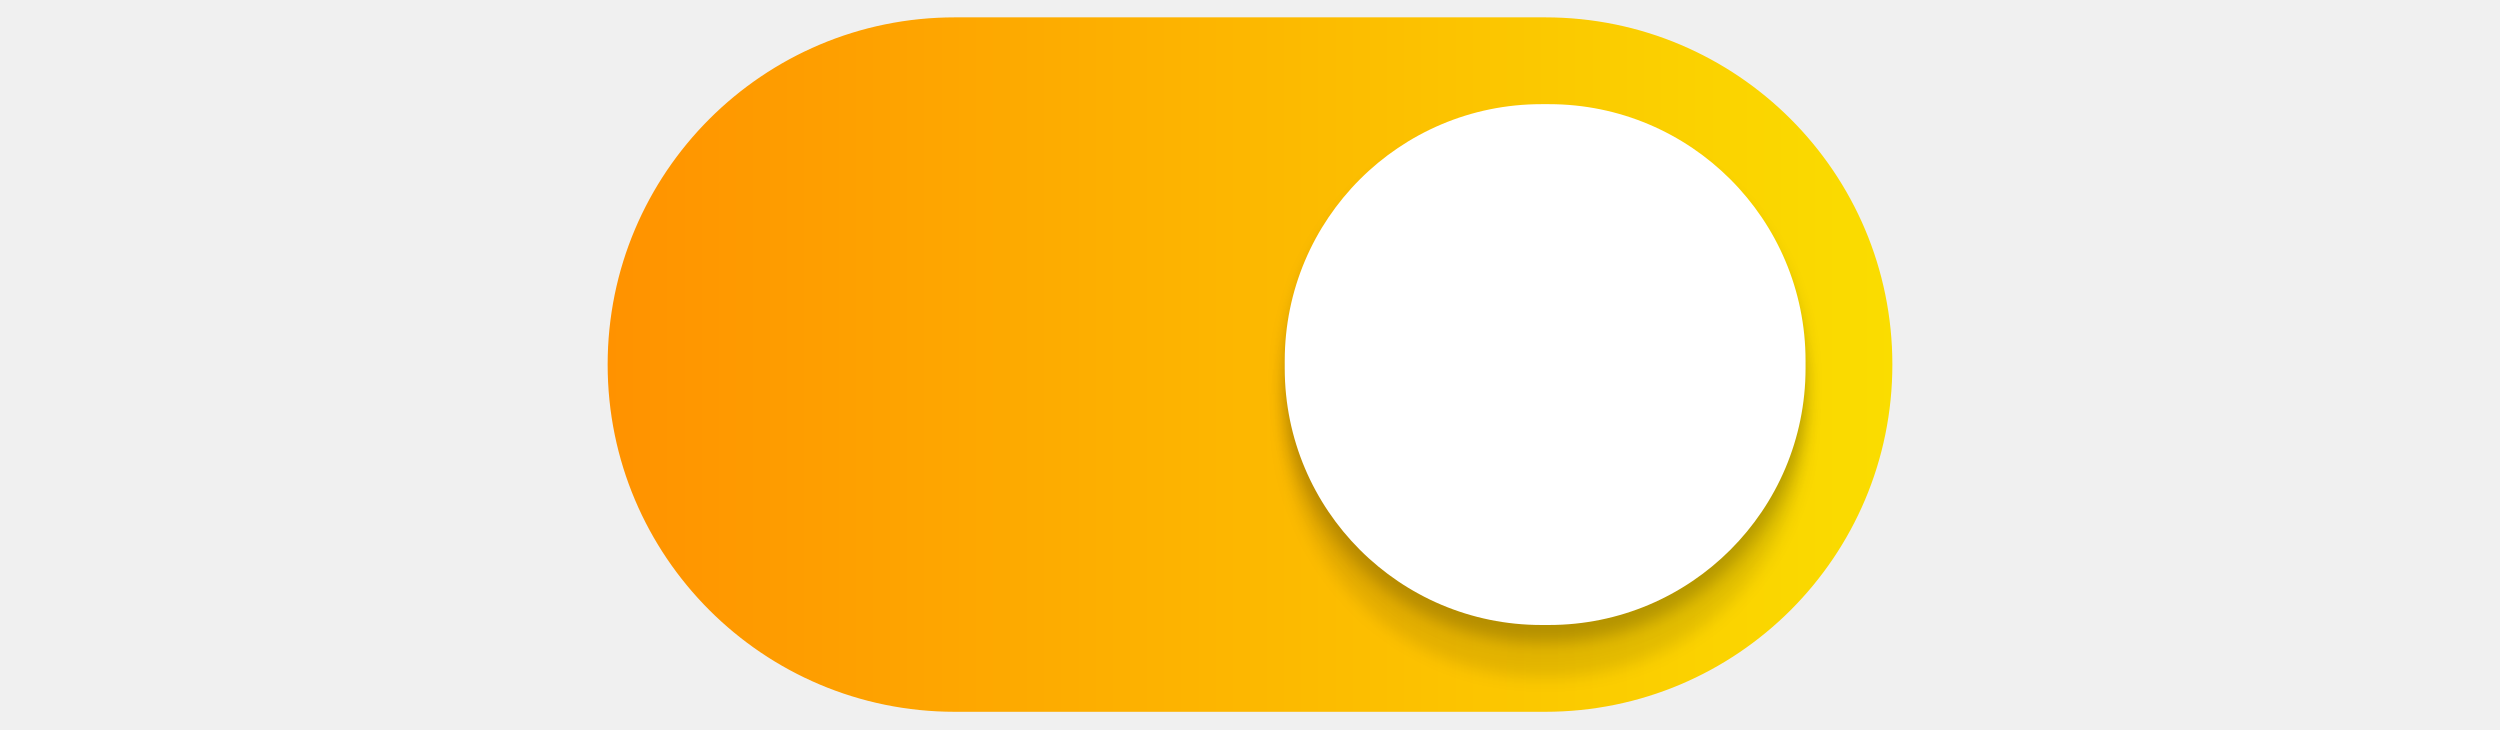
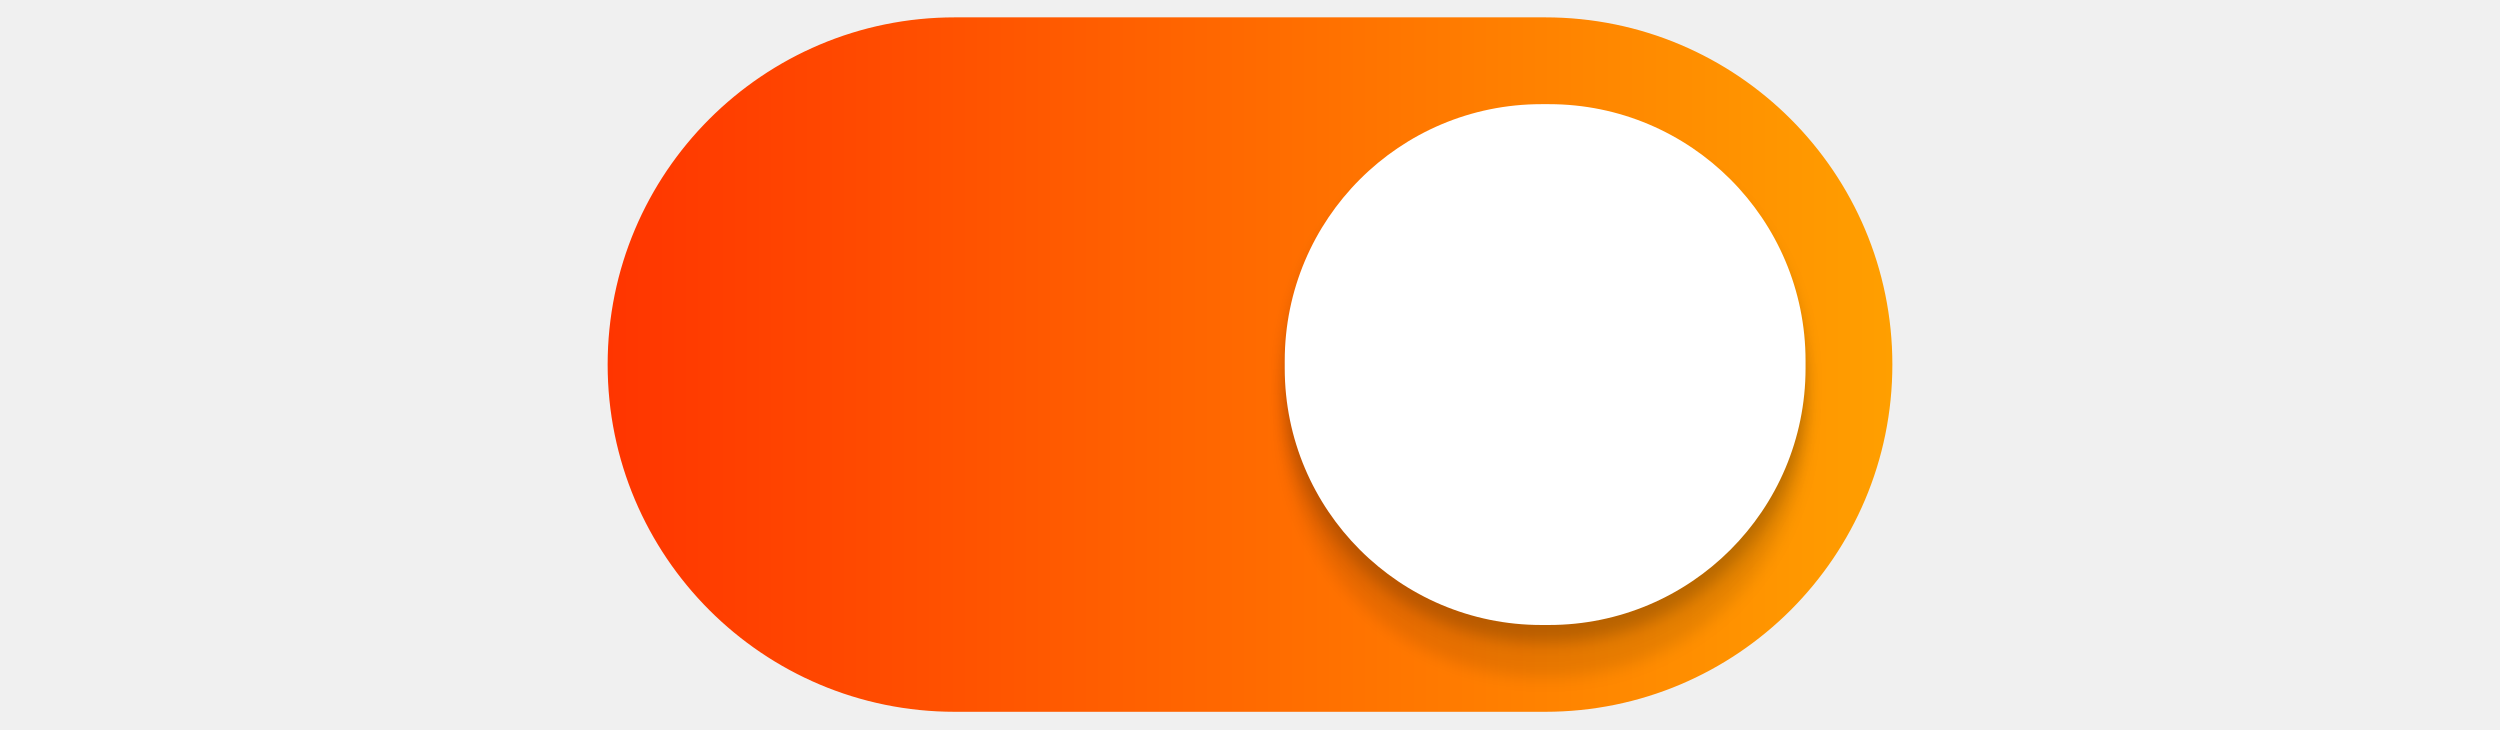
<svg xmlns="http://www.w3.org/2000/svg" xmlns:xlink="http://www.w3.org/1999/xlink" width="72" height="21" id="svg2857" version="1.1">
  <defs id="defs2859">
    <linearGradient id="linearGradient844">
-       <stop id="stop840" offset="0" style="stop-color:#ff9200;stop-opacity:1" />
-       <stop id="stop842" offset="1" style="stop-color:#fadd00;stop-opacity:1" />
+       <stop id="stop840" offset="0" style="stop-color:#ff3500;stop-opacity:1" />
+       <stop id="stop842" offset="1" style="stop-color:#ff9f00;stop-opacity:1" />
    </linearGradient>
    <linearGradient id="linearGradient3864">
      <stop style="stop-color:#a248af;stop-opacity:1;" offset="0" id="stop3866" />
      <stop style="stop-color:#a86ab1;stop-opacity:1;" offset="1" id="stop3868" />
    </linearGradient>
    <clipPath clipPathUnits="userSpaceOnUse" id="clipPath3860">
      <rect style="opacity:0.7;color:#000000;fill:#000000;fill-opacity:1;fill-rule:nonzero;stroke:none;stroke-width:2;marker:none;visibility:visible;display:inline;overflow:visible;enable-background:new" id="rect3862" width="72" height="21" x="0" y="0" ry="10.5" />
    </clipPath>
    <linearGradient xlink:href="#linearGradient3864" id="linearGradient3870" x1="464.643" y1="783.362" x2="464.643" y2="803.362" gradientUnits="userSpaceOnUse" gradientTransform="translate(-444.6429,-782.3622)" />
    <linearGradient xlink:href="#linearGradient3864" id="linearGradient3789" gradientUnits="userSpaceOnUse" gradientTransform="translate(-444.6429,-782.3622)" x1="464.643" y1="783.362" x2="464.643" y2="803.362" />
    <linearGradient xlink:href="#linearGradient3864" id="linearGradient3808" gradientUnits="userSpaceOnUse" gradientTransform="translate(-444.6429,-782.3622)" x1="464.643" y1="783.362" x2="464.643" y2="803.362" />
    <filter style="color-interpolation-filters:sRGB" id="filter930" x="-0.036" width="1.072" y="-0.036" height="1.072">
      <feGaussianBlur stdDeviation="0.225" id="feGaussianBlur932" />
    </filter>
    <linearGradient xlink:href="#linearGradient844" id="linearGradient838" x1="462.143" y1="792.862" x2="499.143" y2="792.862" gradientUnits="userSpaceOnUse" />
    <linearGradient xlink:href="#linearGradient844" id="linearGradient852" x1="462.143" y1="792.862" x2="499.143" y2="792.862" gradientUnits="userSpaceOnUse" />
  </defs>
  <g id="layer1" transform="translate(-444.6429,-782.3622)">
    <path style="fill:none;fill-opacity:1" d="M 18.02 10.914 A 9.5 9.5 0 0 0 18 11.5 A 9.5 9.5 0 0 0 27.5 21 L 35 21 L 37 21 L 44.5 21 A 9.5 9.5 0 0 0 54 11.5 A 9.5 9.5 0 0 0 53.98 11.086 A 9.5 9.5 0 0 1 44.5 20 L 37 20 L 35 20 L 27.5 20 A 9.5 9.5 0 0 1 18.02 10.914 z " transform="translate(444.6429,782.3622)" id="path900" />
    <path style="fill:url(#linearGradient838);fill-opacity:1;stroke:url(#linearGradient852);stroke-opacity:1" d="m 472.143,783.362 a 9.5,9.5 0 0 0 -9.5,9.5 9.5,9.5 0 0 0 9.5,9.5 h 7.5 2 7.5 a 9.5,9.5 0 0 0 9.5,-9.5 9.5,9.5 0 0 0 -9.5,-9.5 h -7.5 -2 z" id="path872" />
    <rect style="color:#000000;display:inline;overflow:visible;visibility:visible;opacity:1;fill:#000000;fill-opacity:0.1;fill-rule:nonzero;stroke:none;stroke-width:1.765;stroke-opacity:1;marker:none;filter:url(#filter930);enable-background:new" id="rect934" width="15" height="15" x="481.643" y="786.862" ry="7.392" />
    <rect ry="7.392" y="785.862" x="481.643" height="15" width="15" id="rect912" style="color:#000000;display:inline;overflow:visible;visibility:visible;opacity:1;fill:#000000;fill-opacity:0.2;fill-rule:nonzero;stroke:none;stroke-width:1.765;stroke-opacity:1;marker:none;enable-background:new;filter:url(#filter930)" />
    <rect style="color:#000000;display:inline;overflow:visible;visibility:visible;opacity:1;fill:#ffffff;fill-opacity:1;fill-rule:nonzero;stroke:none;stroke-width:1.765;stroke-opacity:1;marker:none;enable-background:new" id="rect3872" width="15" height="15" x="481.643" y="785.362" ry="7.392" />
    <path style="fill:none;fill-opacity:1" d="M 27.5 1 A 9.5 9.5 0 0 0 18 10.5 A 9.5 9.5 0 0 0 18.02 10.914 A 9.5 9.5 0 0 1 27.5 2 L 35 2 L 37 2 L 44.5 2 A 9.5 9.5 0 0 1 53.98 11.086 A 9.5 9.5 0 0 0 54 10.5 A 9.5 9.5 0 0 0 44.5 1 L 37 1 L 35 1 L 27.5 1 z " transform="translate(444.6429,782.3622)" id="path902" />
    <path style="color:#000000;display:inline;overflow:visible;visibility:visible;opacity:1;fill:none;fill-opacity:0.2;fill-rule:nonzero;stroke:none;stroke-width:1.765;stroke-opacity:1;marker:none;enable-background:new" d="M 44.393 3 C 40.297 3 37 6.297 37 10.393 L 37 10.607 C 37 10.74 37.013 10.869 37.02 11 C 37.224 7.09 40.43 4 44.393 4 L 44.607 4 C 48.57 4 51.776 7.09 51.98 11 C 51.987 10.869 52 10.74 52 10.607 L 52 10.393 C 52 6.297 48.703 3 44.607 3 L 44.393 3 z " transform="translate(444.6429,782.3622)" id="rect936" />
  </g>
</svg>
